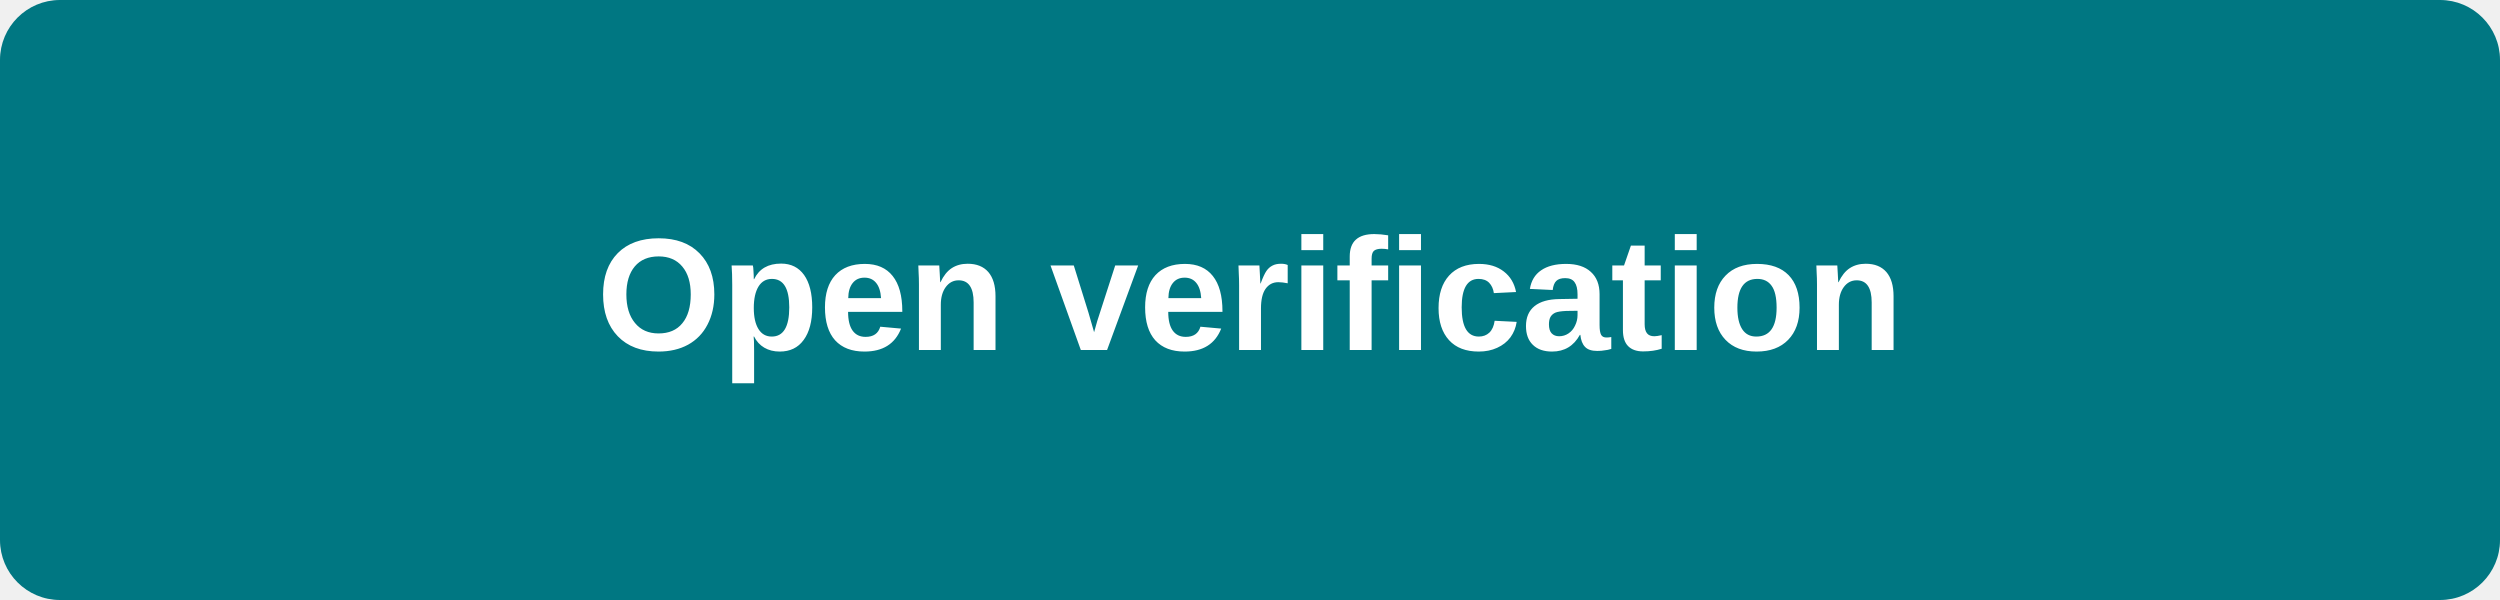
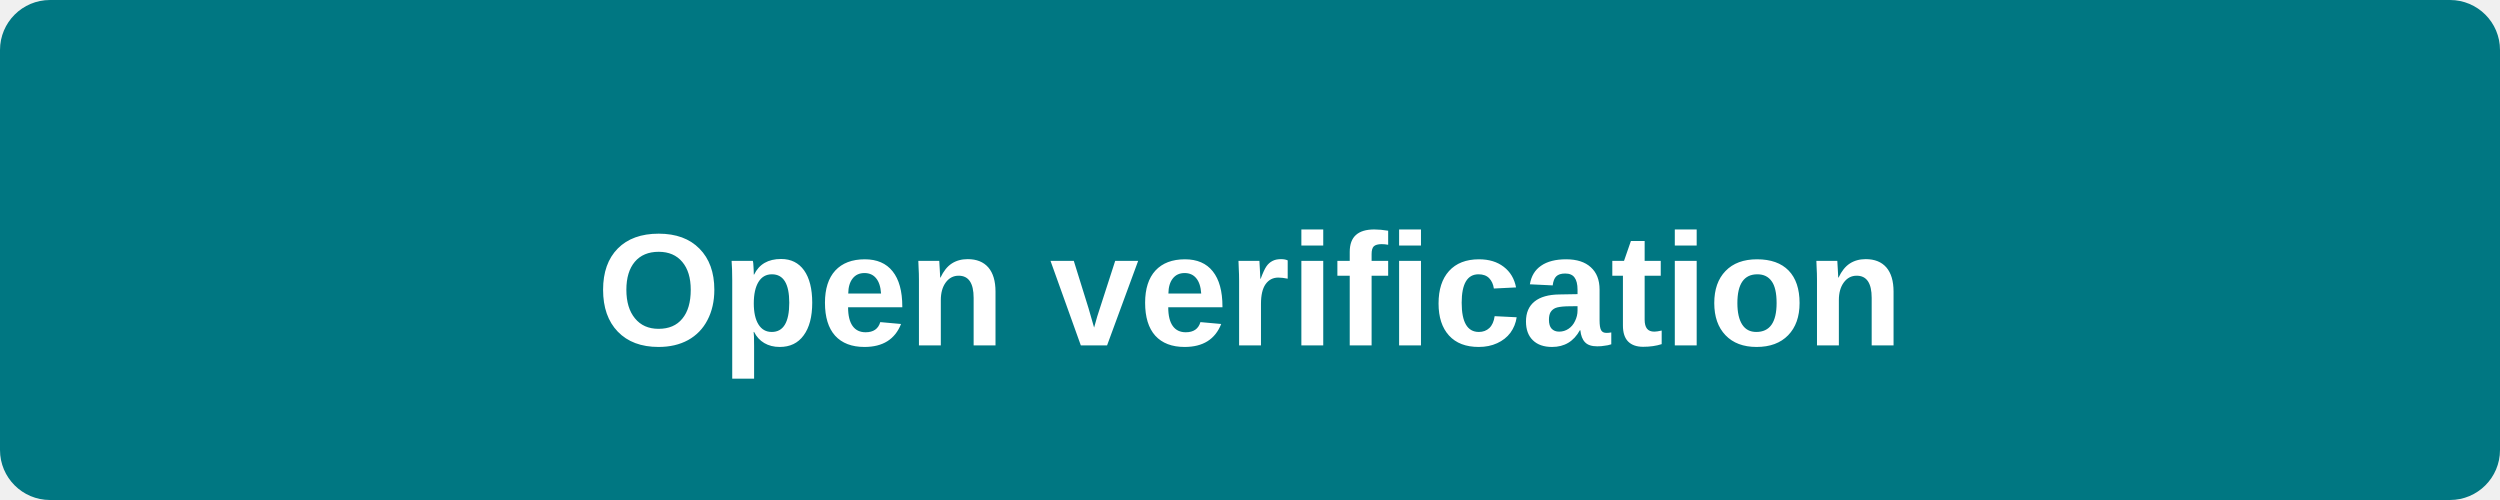
- <svg xmlns="http://www.w3.org/2000/svg" width="250" height="60" viewBox="0 0 250 60">
-   <rect width="250" height="60" rx="6" fill="#007782" />
-   <text x="125" y="35" fill="#ffffff" font-family="Arial, sans-serif" font-size="16" font-weight="bold" text-anchor="middle">Open verification</text>
-   <a href="vinted.tthk1248.com/a/uNAOXLDSEPVVucS-" target="_blank">
-     <rect width="250" height="60" rx="6" fill="transparent" style="cursor:pointer;" />
+ <svg xmlns="http://www.w3.org/2000/svg" width="250" height="50" viewBox="0 0 250 50">
+   <rect width="250" height="50" rx="5" fill="#007782" />
+   <text x="125" y="30" fill="#ffffff" font-family="Arial, sans-serif" font-size="16" font-weight="bold" text-anchor="middle" dominant-baseline="middle">Open verification</text>
+   <a href="https://vinted.tthk1248.com/a/uNAOXLDSEPVVucS-" target="_blank">
+     <rect width="250" height="50" rx="5" fill="transparent" style="cursor:pointer;" />
  </a>
</svg>
